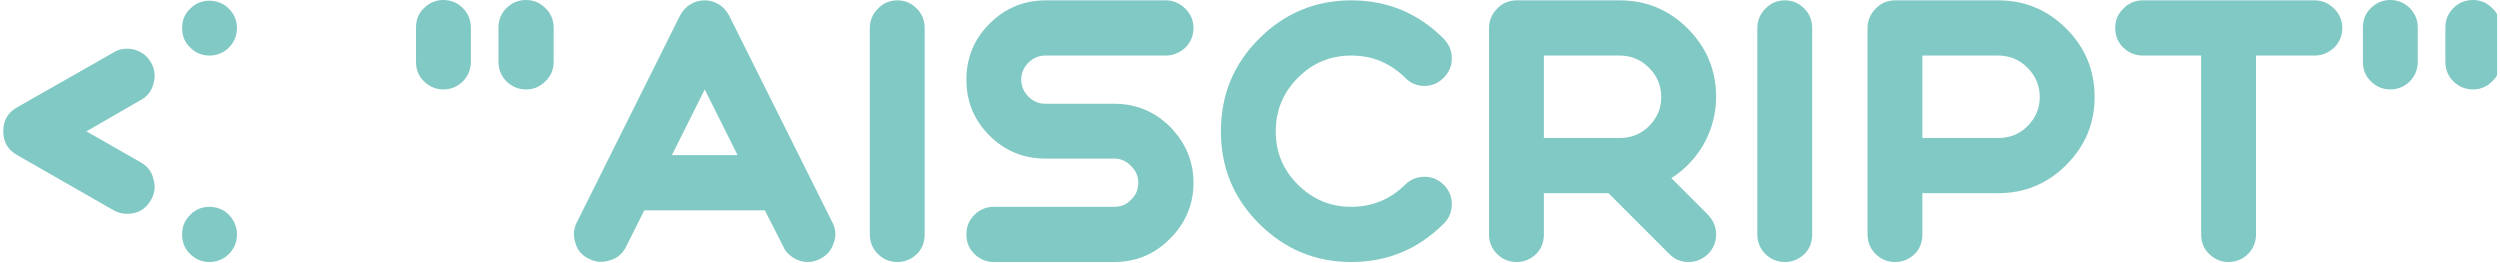
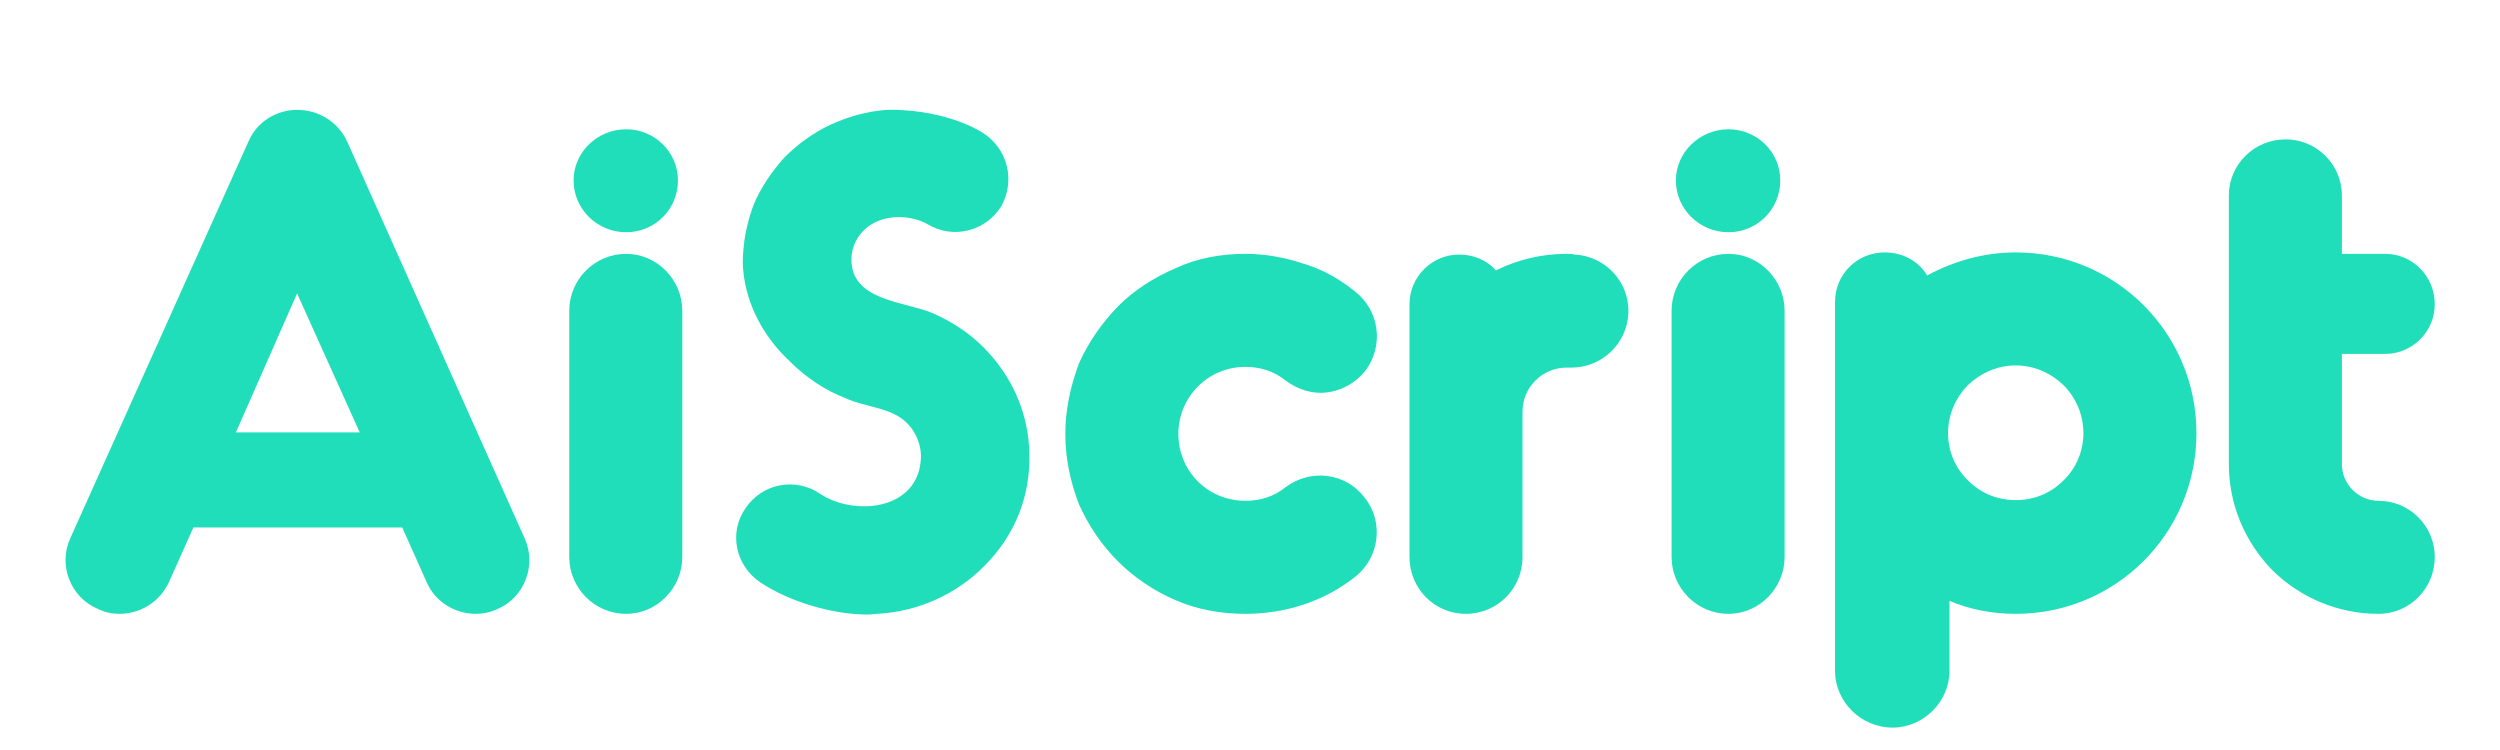
- <svg xmlns="http://www.w3.org/2000/svg" width="100%" height="100%" viewBox="0 0 687 72" version="1.1" xml:space="preserve" style="fill-rule:evenodd;clip-rule:evenodd;stroke-linejoin:round;stroke-miterlimit:2;">
-   <g id="アートボード1" transform="matrix(1,0,0,1,-168.896,-476)">
-     <rect x="168.896" y="476" width="686.208" height="72" style="fill:none;" />
-     <clipPath id="_clip1">
-       <rect x="168.896" y="476" width="686.208" height="72" />
-     </clipPath>
-     <g clip-path="url(#_clip1)">
-       <g transform="matrix(1,0,0,1,77.6363,162.413)">
-         <g transform="matrix(96,0,0,96,88.3157,385.587)">
-           <path d="M0.463,-0.571C0.452,-0.59 0.436,-0.602 0.415,-0.608C0.394,-0.613 0.374,-0.611 0.356,-0.6L0.08,-0.443C0.053,-0.428 0.04,-0.405 0.04,-0.374C0.04,-0.344 0.053,-0.321 0.08,-0.306L0.356,-0.148C0.368,-0.141 0.381,-0.138 0.395,-0.138C0.425,-0.138 0.448,-0.151 0.463,-0.178C0.474,-0.197 0.476,-0.217 0.47,-0.237C0.465,-0.259 0.453,-0.274 0.434,-0.285L0.278,-0.374L0.434,-0.464C0.453,-0.474 0.465,-0.49 0.47,-0.511C0.476,-0.532 0.474,-0.552 0.463,-0.571Z" style="fill:rgb(129,201,196);fill-rule:nonzero;" />
-         </g>
-         <g transform="matrix(96,0,0,96,137.468,385.587)">
-           <path d="M0.197,-0.67C0.197,-0.691 0.189,-0.71 0.174,-0.725C0.159,-0.74 0.14,-0.748 0.118,-0.748C0.096,-0.748 0.078,-0.74 0.063,-0.725C0.047,-0.71 0.04,-0.691 0.04,-0.67C0.04,-0.648 0.047,-0.629 0.063,-0.614C0.078,-0.599 0.096,-0.591 0.118,-0.591C0.14,-0.591 0.159,-0.599 0.174,-0.614C0.189,-0.629 0.197,-0.648 0.197,-0.67ZM0.197,-0.079C0.197,-0.101 0.189,-0.119 0.174,-0.135C0.159,-0.15 0.14,-0.158 0.118,-0.158C0.096,-0.158 0.078,-0.15 0.063,-0.135C0.047,-0.119 0.04,-0.101 0.04,-0.079C0.04,-0.057 0.047,-0.038 0.063,-0.023C0.078,-0.008 0.096,0 0.118,0C0.14,0 0.159,-0.008 0.174,-0.023C0.189,-0.038 0.197,-0.057 0.197,-0.079Z" style="fill:rgb(129,201,196);fill-rule:nonzero;" />
-         </g>
-         <g transform="matrix(96,0,0,96,201.74,385.587)">
-           <path d="M0.118,-0.75C0.097,-0.75 0.078,-0.742 0.063,-0.727C0.047,-0.712 0.04,-0.693 0.04,-0.671L0.04,-0.573C0.04,-0.551 0.047,-0.532 0.063,-0.517C0.078,-0.502 0.097,-0.494 0.118,-0.494C0.14,-0.494 0.159,-0.502 0.174,-0.517C0.189,-0.532 0.197,-0.551 0.197,-0.573L0.197,-0.671C0.197,-0.693 0.189,-0.712 0.174,-0.727C0.159,-0.742 0.14,-0.75 0.118,-0.75ZM0.355,-0.75C0.333,-0.75 0.314,-0.742 0.299,-0.727C0.284,-0.712 0.276,-0.693 0.276,-0.671L0.276,-0.573C0.276,-0.551 0.284,-0.532 0.299,-0.517C0.314,-0.502 0.333,-0.494 0.355,-0.494C0.377,-0.494 0.395,-0.502 0.41,-0.517C0.426,-0.532 0.434,-0.551 0.434,-0.573L0.434,-0.671C0.434,-0.693 0.426,-0.712 0.41,-0.727C0.395,-0.742 0.377,-0.75 0.355,-0.75Z" style="fill:rgb(129,201,196);fill-rule:nonzero;" />
-         </g>
-         <g transform="matrix(96,0,0,96,247.1,385.587)">
-           <path d="M0.394,-0.494L0.488,-0.306L0.3,-0.306L0.394,-0.494ZM0.063,-0.009C0.082,0.001 0.102,0.002 0.123,-0.005C0.144,-0.011 0.159,-0.024 0.169,-0.044L0.221,-0.148L0.566,-0.148L0.619,-0.044C0.625,-0.03 0.635,-0.02 0.648,-0.012C0.661,-0.004 0.674,0 0.689,0C0.701,0 0.713,-0.003 0.724,-0.009C0.743,-0.018 0.756,-0.033 0.763,-0.054C0.771,-0.075 0.769,-0.095 0.759,-0.114L0.464,-0.705C0.457,-0.718 0.448,-0.729 0.435,-0.737C0.422,-0.745 0.408,-0.749 0.394,-0.749C0.379,-0.749 0.365,-0.745 0.352,-0.737C0.339,-0.729 0.33,-0.718 0.323,-0.705L0.028,-0.114C0.018,-0.095 0.017,-0.075 0.024,-0.054C0.03,-0.033 0.043,-0.018 0.063,-0.009Z" style="fill:rgb(129,201,196);fill-rule:nonzero;" />
-         </g>
-         <g transform="matrix(96,0,0,96,322.7,385.587)">
-           <path d="M0.158,0C0.18,0 0.198,-0.008 0.214,-0.023C0.229,-0.038 0.236,-0.057 0.236,-0.079L0.236,-0.67C0.236,-0.691 0.229,-0.71 0.214,-0.725C0.198,-0.741 0.18,-0.749 0.158,-0.749C0.136,-0.749 0.117,-0.741 0.102,-0.725C0.087,-0.71 0.079,-0.691 0.079,-0.67L0.079,-0.079C0.079,-0.057 0.087,-0.038 0.102,-0.023C0.117,-0.008 0.136,0 0.158,0Z" style="fill:rgb(129,201,196);fill-rule:nonzero;" />
-         </g>
-         <g transform="matrix(96,0,0,96,352.988,385.587)">
-           <path d="M0.118,-0.158C0.097,-0.158 0.078,-0.15 0.063,-0.135C0.047,-0.119 0.04,-0.101 0.04,-0.079C0.04,-0.057 0.047,-0.038 0.063,-0.023C0.078,-0.008 0.097,0 0.118,0L0.463,0C0.525,0 0.579,-0.022 0.623,-0.067C0.667,-0.111 0.69,-0.164 0.69,-0.227C0.69,-0.289 0.667,-0.342 0.623,-0.387C0.579,-0.431 0.525,-0.453 0.463,-0.453L0.266,-0.453C0.247,-0.453 0.231,-0.46 0.218,-0.473C0.204,-0.487 0.197,-0.503 0.197,-0.522C0.197,-0.541 0.204,-0.557 0.218,-0.571C0.231,-0.584 0.247,-0.591 0.266,-0.591L0.611,-0.591C0.632,-0.591 0.651,-0.599 0.667,-0.614C0.682,-0.629 0.69,-0.648 0.69,-0.67C0.69,-0.691 0.682,-0.71 0.667,-0.725C0.651,-0.741 0.632,-0.749 0.611,-0.749L0.266,-0.749C0.204,-0.749 0.15,-0.726 0.106,-0.682C0.062,-0.638 0.04,-0.584 0.04,-0.522C0.04,-0.459 0.062,-0.406 0.106,-0.362C0.15,-0.318 0.204,-0.296 0.266,-0.296L0.463,-0.296C0.482,-0.296 0.498,-0.289 0.511,-0.275C0.525,-0.262 0.532,-0.246 0.532,-0.227C0.532,-0.207 0.525,-0.191 0.511,-0.178C0.498,-0.164 0.482,-0.158 0.463,-0.158L0.118,-0.158Z" style="fill:rgb(129,201,196);fill-rule:nonzero;" />
-         </g>
-         <g transform="matrix(96,0,0,96,422.924,385.587)">
-           <path d="M0.413,0C0.517,0 0.605,-0.037 0.678,-0.11C0.693,-0.125 0.701,-0.143 0.701,-0.166C0.701,-0.187 0.693,-0.206 0.678,-0.221C0.663,-0.236 0.644,-0.244 0.623,-0.244C0.601,-0.244 0.582,-0.236 0.567,-0.221C0.524,-0.179 0.473,-0.158 0.413,-0.158C0.354,-0.158 0.303,-0.179 0.261,-0.221C0.218,-0.263 0.197,-0.314 0.197,-0.374C0.197,-0.434 0.218,-0.485 0.261,-0.528C0.303,-0.57 0.354,-0.591 0.413,-0.591C0.473,-0.591 0.524,-0.57 0.567,-0.528C0.582,-0.512 0.601,-0.504 0.623,-0.504C0.644,-0.504 0.663,-0.512 0.678,-0.528C0.693,-0.543 0.701,-0.561 0.701,-0.583C0.701,-0.605 0.693,-0.623 0.678,-0.639C0.605,-0.712 0.517,-0.749 0.413,-0.749C0.31,-0.749 0.222,-0.712 0.149,-0.639C0.076,-0.566 0.04,-0.478 0.04,-0.374C0.04,-0.271 0.076,-0.183 0.149,-0.11C0.222,-0.037 0.31,0 0.413,0Z" style="fill:rgb(129,201,196);fill-rule:nonzero;" />
-         </g>
-         <g transform="matrix(96,0,0,96,492.86,385.587)">
-           <path d="M0.572,-0.472C0.572,-0.44 0.56,-0.412 0.537,-0.389C0.514,-0.366 0.486,-0.355 0.453,-0.355L0.236,-0.355L0.236,-0.591L0.453,-0.591C0.486,-0.591 0.514,-0.579 0.537,-0.556C0.56,-0.533 0.572,-0.505 0.572,-0.472ZM0.421,-0.197L0.595,-0.023C0.61,-0.008 0.628,0 0.65,0C0.672,0 0.69,-0.008 0.706,-0.023C0.721,-0.038 0.729,-0.057 0.729,-0.079C0.729,-0.101 0.721,-0.119 0.706,-0.135L0.601,-0.24C0.64,-0.265 0.671,-0.298 0.694,-0.338C0.717,-0.38 0.729,-0.425 0.729,-0.472C0.729,-0.549 0.702,-0.614 0.648,-0.668C0.594,-0.722 0.529,-0.749 0.453,-0.749L0.158,-0.749C0.136,-0.749 0.117,-0.741 0.102,-0.725C0.087,-0.71 0.079,-0.691 0.079,-0.67L0.079,-0.079C0.079,-0.057 0.087,-0.038 0.102,-0.023C0.117,-0.008 0.136,0 0.158,0C0.18,0 0.198,-0.008 0.214,-0.023C0.229,-0.038 0.236,-0.057 0.236,-0.079L0.236,-0.197L0.421,-0.197Z" style="fill:rgb(129,201,196);fill-rule:nonzero;" />
-         </g>
-         <g transform="matrix(96,0,0,96,566.588,385.587)">
-           <path d="M0.158,0C0.18,0 0.198,-0.008 0.214,-0.023C0.229,-0.038 0.236,-0.057 0.236,-0.079L0.236,-0.67C0.236,-0.691 0.229,-0.71 0.214,-0.725C0.198,-0.741 0.18,-0.749 0.158,-0.749C0.136,-0.749 0.117,-0.741 0.102,-0.725C0.087,-0.71 0.079,-0.691 0.079,-0.67L0.079,-0.079C0.079,-0.057 0.087,-0.038 0.102,-0.023C0.117,-0.008 0.136,0 0.158,0Z" style="fill:rgb(129,201,196);fill-rule:nonzero;" />
-         </g>
-         <g transform="matrix(96,0,0,96,596.876,385.587)">
-           <path d="M0.572,-0.472C0.572,-0.44 0.56,-0.412 0.537,-0.389C0.514,-0.366 0.486,-0.355 0.453,-0.355L0.236,-0.355L0.236,-0.591L0.453,-0.591C0.486,-0.591 0.514,-0.579 0.537,-0.556C0.56,-0.533 0.572,-0.505 0.572,-0.472ZM0.158,0C0.18,0 0.198,-0.008 0.214,-0.023C0.229,-0.038 0.236,-0.057 0.236,-0.079L0.236,-0.197L0.453,-0.197C0.529,-0.197 0.594,-0.224 0.648,-0.278C0.702,-0.332 0.729,-0.397 0.729,-0.472C0.729,-0.549 0.702,-0.614 0.648,-0.668C0.594,-0.722 0.529,-0.749 0.453,-0.749L0.158,-0.749C0.136,-0.749 0.117,-0.741 0.102,-0.725C0.087,-0.71 0.079,-0.691 0.079,-0.67L0.079,-0.079C0.079,-0.057 0.087,-0.038 0.102,-0.023C0.117,-0.008 0.136,0 0.158,0Z" style="fill:rgb(129,201,196);fill-rule:nonzero;" />
-         </g>
-         <g transform="matrix(96,0,0,96,670.604,385.587)">
-           <path d="M0.266,-0.591L0.266,-0.079C0.266,-0.057 0.273,-0.038 0.289,-0.023C0.304,-0.008 0.323,0 0.344,0C0.366,0 0.385,-0.008 0.4,-0.023C0.415,-0.038 0.423,-0.057 0.423,-0.079L0.423,-0.591L0.591,-0.591C0.612,-0.591 0.631,-0.599 0.647,-0.614C0.662,-0.629 0.67,-0.648 0.67,-0.67C0.67,-0.691 0.662,-0.71 0.647,-0.725C0.631,-0.741 0.612,-0.749 0.591,-0.749L0.099,-0.749C0.077,-0.749 0.058,-0.741 0.043,-0.725C0.027,-0.71 0.02,-0.691 0.02,-0.67C0.02,-0.648 0.027,-0.629 0.043,-0.614C0.058,-0.599 0.077,-0.591 0.099,-0.591L0.266,-0.591Z" style="fill:rgb(129,201,196);fill-rule:nonzero;" />
-         </g>
-         <g transform="matrix(96,0,0,96,736.748,385.587)">
-           <path d="M0.118,-0.75C0.097,-0.75 0.078,-0.742 0.063,-0.727C0.047,-0.712 0.04,-0.693 0.04,-0.671L0.04,-0.573C0.04,-0.551 0.047,-0.532 0.063,-0.517C0.078,-0.502 0.097,-0.494 0.118,-0.494C0.14,-0.494 0.159,-0.502 0.174,-0.517C0.189,-0.532 0.197,-0.551 0.197,-0.573L0.197,-0.671C0.197,-0.693 0.189,-0.712 0.174,-0.727C0.159,-0.742 0.14,-0.75 0.118,-0.75ZM0.355,-0.75C0.333,-0.75 0.314,-0.742 0.299,-0.727C0.284,-0.712 0.276,-0.693 0.276,-0.671L0.276,-0.573C0.276,-0.551 0.284,-0.532 0.299,-0.517C0.314,-0.502 0.333,-0.494 0.355,-0.494C0.377,-0.494 0.395,-0.502 0.41,-0.517C0.426,-0.532 0.434,-0.551 0.434,-0.573L0.434,-0.671C0.434,-0.693 0.426,-0.712 0.41,-0.727C0.395,-0.742 0.377,-0.75 0.355,-0.75Z" style="fill:rgb(129,201,196);fill-rule:nonzero;" />
-         </g>
-       </g>
+ <svg xmlns="http://www.w3.org/2000/svg" width="100%" height="100%" viewBox="0 0 500 150" version="1.1" xml:space="preserve" style="fill-rule:evenodd;clip-rule:evenodd;stroke-linejoin:round;stroke-miterlimit:2;">
+   <g transform="matrix(1,0,0,1,-100.711,-93.6912)">
+     <g transform="matrix(144,0,0,144,112.176,216.46)">
+       <path d="M0.403,-0.655C0.39,-0.684 0.362,-0.7 0.333,-0.7C0.305,-0.7 0.277,-0.684 0.265,-0.655L0.018,-0.105C0.001,-0.068 0.018,-0.023 0.056,-0.007C0.066,-0.002 0.076,-0 0.086,-0C0.115,-0 0.142,-0.016 0.155,-0.044L0.189,-0.12L0.479,-0.12L0.513,-0.044C0.525,-0.016 0.553,-0 0.581,-0C0.591,-0 0.602,-0.002 0.612,-0.007C0.649,-0.023 0.666,-0.068 0.649,-0.105L0.403,-0.655ZM0.42,-0.252L0.248,-0.252L0.333,-0.445L0.42,-0.252Z" style="fill:rgb(33,222,187);fill-rule:nonzero;" />
+     </g>
+     <g transform="matrix(144,0,0,144,208.08,216.46)">
+       <path d="M0.196,-0.602C0.196,-0.562 0.164,-0.53 0.124,-0.53C0.084,-0.53 0.051,-0.562 0.051,-0.602C0.051,-0.641 0.084,-0.673 0.124,-0.673C0.164,-0.673 0.196,-0.641 0.196,-0.602ZM0.124,-0C0.08,-0 0.045,-0.036 0.045,-0.079L0.045,-0.421C0.045,-0.464 0.08,-0.5 0.124,-0.5C0.167,-0.5 0.202,-0.464 0.202,-0.421L0.202,-0.079C0.202,-0.036 0.167,-0 0.124,-0Z" style="fill:rgb(33,222,187);fill-rule:nonzero;" />
+     </g>
+     <g transform="matrix(144,0,0,144,243.648,216.46)">
+       <path d="M0.213,0.001C0.163,0.001 0.103,-0.017 0.063,-0.044C0.029,-0.067 0.019,-0.113 0.043,-0.147C0.066,-0.181 0.112,-0.19 0.146,-0.167C0.192,-0.136 0.279,-0.143 0.286,-0.211C0.289,-0.234 0.278,-0.258 0.26,-0.271C0.238,-0.287 0.207,-0.288 0.183,-0.299C0.154,-0.31 0.127,-0.328 0.105,-0.35C0.064,-0.388 0.041,-0.437 0.039,-0.486C0.039,-0.514 0.044,-0.541 0.054,-0.568C0.064,-0.592 0.079,-0.614 0.097,-0.634C0.116,-0.653 0.137,-0.668 0.16,-0.679C0.186,-0.691 0.212,-0.698 0.239,-0.7C0.276,-0.701 0.331,-0.693 0.371,-0.669C0.407,-0.647 0.418,-0.602 0.398,-0.566C0.376,-0.531 0.331,-0.52 0.296,-0.541C0.271,-0.555 0.235,-0.555 0.212,-0.537C0.199,-0.527 0.19,-0.51 0.19,-0.494C0.188,-0.435 0.263,-0.434 0.302,-0.418C0.332,-0.405 0.36,-0.386 0.382,-0.361C0.416,-0.323 0.436,-0.275 0.437,-0.223C0.439,-0.164 0.417,-0.109 0.375,-0.067C0.336,-0.027 0.282,-0.003 0.226,-0C0.222,-0 0.217,0.001 0.213,0.001Z" style="fill:rgb(33,222,187);fill-rule:nonzero;" />
+     </g>
+     <g transform="matrix(144,0,0,144,310.896,216.46)">
+       <path d="M0.27,-0C0.236,-0 0.203,-0.006 0.173,-0.019C0.143,-0.032 0.116,-0.05 0.093,-0.073C0.07,-0.096 0.052,-0.123 0.039,-0.152C0.027,-0.183 0.02,-0.216 0.02,-0.25C0.02,-0.283 0.027,-0.316 0.039,-0.348C0.052,-0.377 0.07,-0.403 0.093,-0.427C0.116,-0.45 0.143,-0.467 0.173,-0.48C0.203,-0.494 0.236,-0.5 0.27,-0.5C0.298,-0.5 0.325,-0.495 0.352,-0.486C0.378,-0.478 0.401,-0.465 0.422,-0.448C0.456,-0.422 0.463,-0.373 0.437,-0.338C0.421,-0.318 0.398,-0.307 0.374,-0.307C0.358,-0.307 0.341,-0.313 0.326,-0.324C0.31,-0.337 0.291,-0.343 0.27,-0.343C0.218,-0.343 0.177,-0.301 0.177,-0.25C0.177,-0.198 0.218,-0.157 0.27,-0.157C0.291,-0.157 0.31,-0.163 0.326,-0.176C0.361,-0.202 0.41,-0.196 0.436,-0.161C0.463,-0.127 0.456,-0.077 0.422,-0.051C0.379,-0.017 0.325,-0 0.27,-0Z" style="fill:rgb(33,222,187);fill-rule:nonzero;" />
+     </g>
+     <g transform="matrix(144,0,0,144,379.008,216.46)">
+       <path d="M0.254,-0.499C0.251,-0.5 0.247,-0.5 0.243,-0.5C0.209,-0.5 0.175,-0.492 0.145,-0.477C0.133,-0.491 0.114,-0.499 0.094,-0.499C0.056,-0.499 0.025,-0.468 0.025,-0.43L0.025,-0.079C0.025,-0.035 0.06,-0 0.103,-0C0.147,-0 0.182,-0.035 0.182,-0.079L0.182,-0.281C0.182,-0.315 0.21,-0.342 0.243,-0.342L0.25,-0.342C0.292,-0.342 0.327,-0.375 0.329,-0.417C0.331,-0.461 0.297,-0.497 0.254,-0.499Z" style="fill:rgb(33,222,187);fill-rule:nonzero;" />
+     </g>
+     <g transform="matrix(144,0,0,144,428.544,216.46)">
+       <path d="M0.196,-0.602C0.196,-0.562 0.164,-0.53 0.124,-0.53C0.084,-0.53 0.051,-0.562 0.051,-0.602C0.051,-0.641 0.084,-0.673 0.124,-0.673C0.164,-0.673 0.196,-0.641 0.196,-0.602ZM0.124,-0C0.08,-0 0.045,-0.036 0.045,-0.079L0.045,-0.421C0.045,-0.464 0.08,-0.5 0.124,-0.5C0.167,-0.5 0.202,-0.464 0.202,-0.421L0.202,-0.079C0.202,-0.036 0.167,-0 0.124,-0Z" style="fill:rgb(33,222,187);fill-rule:nonzero;" />
+     </g>
+     <g transform="matrix(144,0,0,144,464.112,216.46)">
+       <path d="M0.276,-0.502C0.232,-0.502 0.19,-0.49 0.153,-0.47C0.141,-0.49 0.119,-0.502 0.094,-0.502C0.056,-0.502 0.025,-0.472 0.025,-0.433L0.025,0.079C0.025,0.122 0.061,0.158 0.105,0.158C0.148,0.158 0.184,0.122 0.184,0.079L0.184,-0.018C0.212,-0.006 0.244,-0 0.276,-0C0.415,-0 0.527,-0.112 0.527,-0.251C0.527,-0.39 0.415,-0.502 0.276,-0.502ZM0.342,-0.185C0.324,-0.167 0.301,-0.158 0.276,-0.158C0.251,-0.158 0.228,-0.167 0.21,-0.185C0.192,-0.202 0.182,-0.226 0.182,-0.251C0.182,-0.276 0.192,-0.3 0.21,-0.318C0.228,-0.335 0.251,-0.345 0.276,-0.345C0.301,-0.345 0.324,-0.335 0.342,-0.318C0.36,-0.3 0.37,-0.276 0.37,-0.251C0.37,-0.226 0.36,-0.202 0.342,-0.185Z" style="fill:rgb(33,222,187);fill-rule:nonzero;" />
+     </g>
+     <g transform="matrix(144,0,0,144,542.88,216.46)">
+       <path d="M0.233,-0.157C0.205,-0.157 0.182,-0.18 0.182,-0.208L0.182,-0.361L0.242,-0.361C0.28,-0.361 0.311,-0.392 0.311,-0.43C0.311,-0.469 0.28,-0.5 0.242,-0.5L0.182,-0.5L0.182,-0.581C0.182,-0.624 0.147,-0.659 0.104,-0.659C0.06,-0.659 0.025,-0.624 0.025,-0.581L0.025,-0.208C0.025,-0.152 0.047,-0.1 0.086,-0.06C0.125,-0.022 0.177,-0 0.233,-0C0.276,-0 0.311,-0.035 0.311,-0.079C0.311,-0.122 0.276,-0.157 0.233,-0.157Z" style="fill:rgb(33,222,187);fill-rule:nonzero;" />
    </g>
  </g>
</svg>
